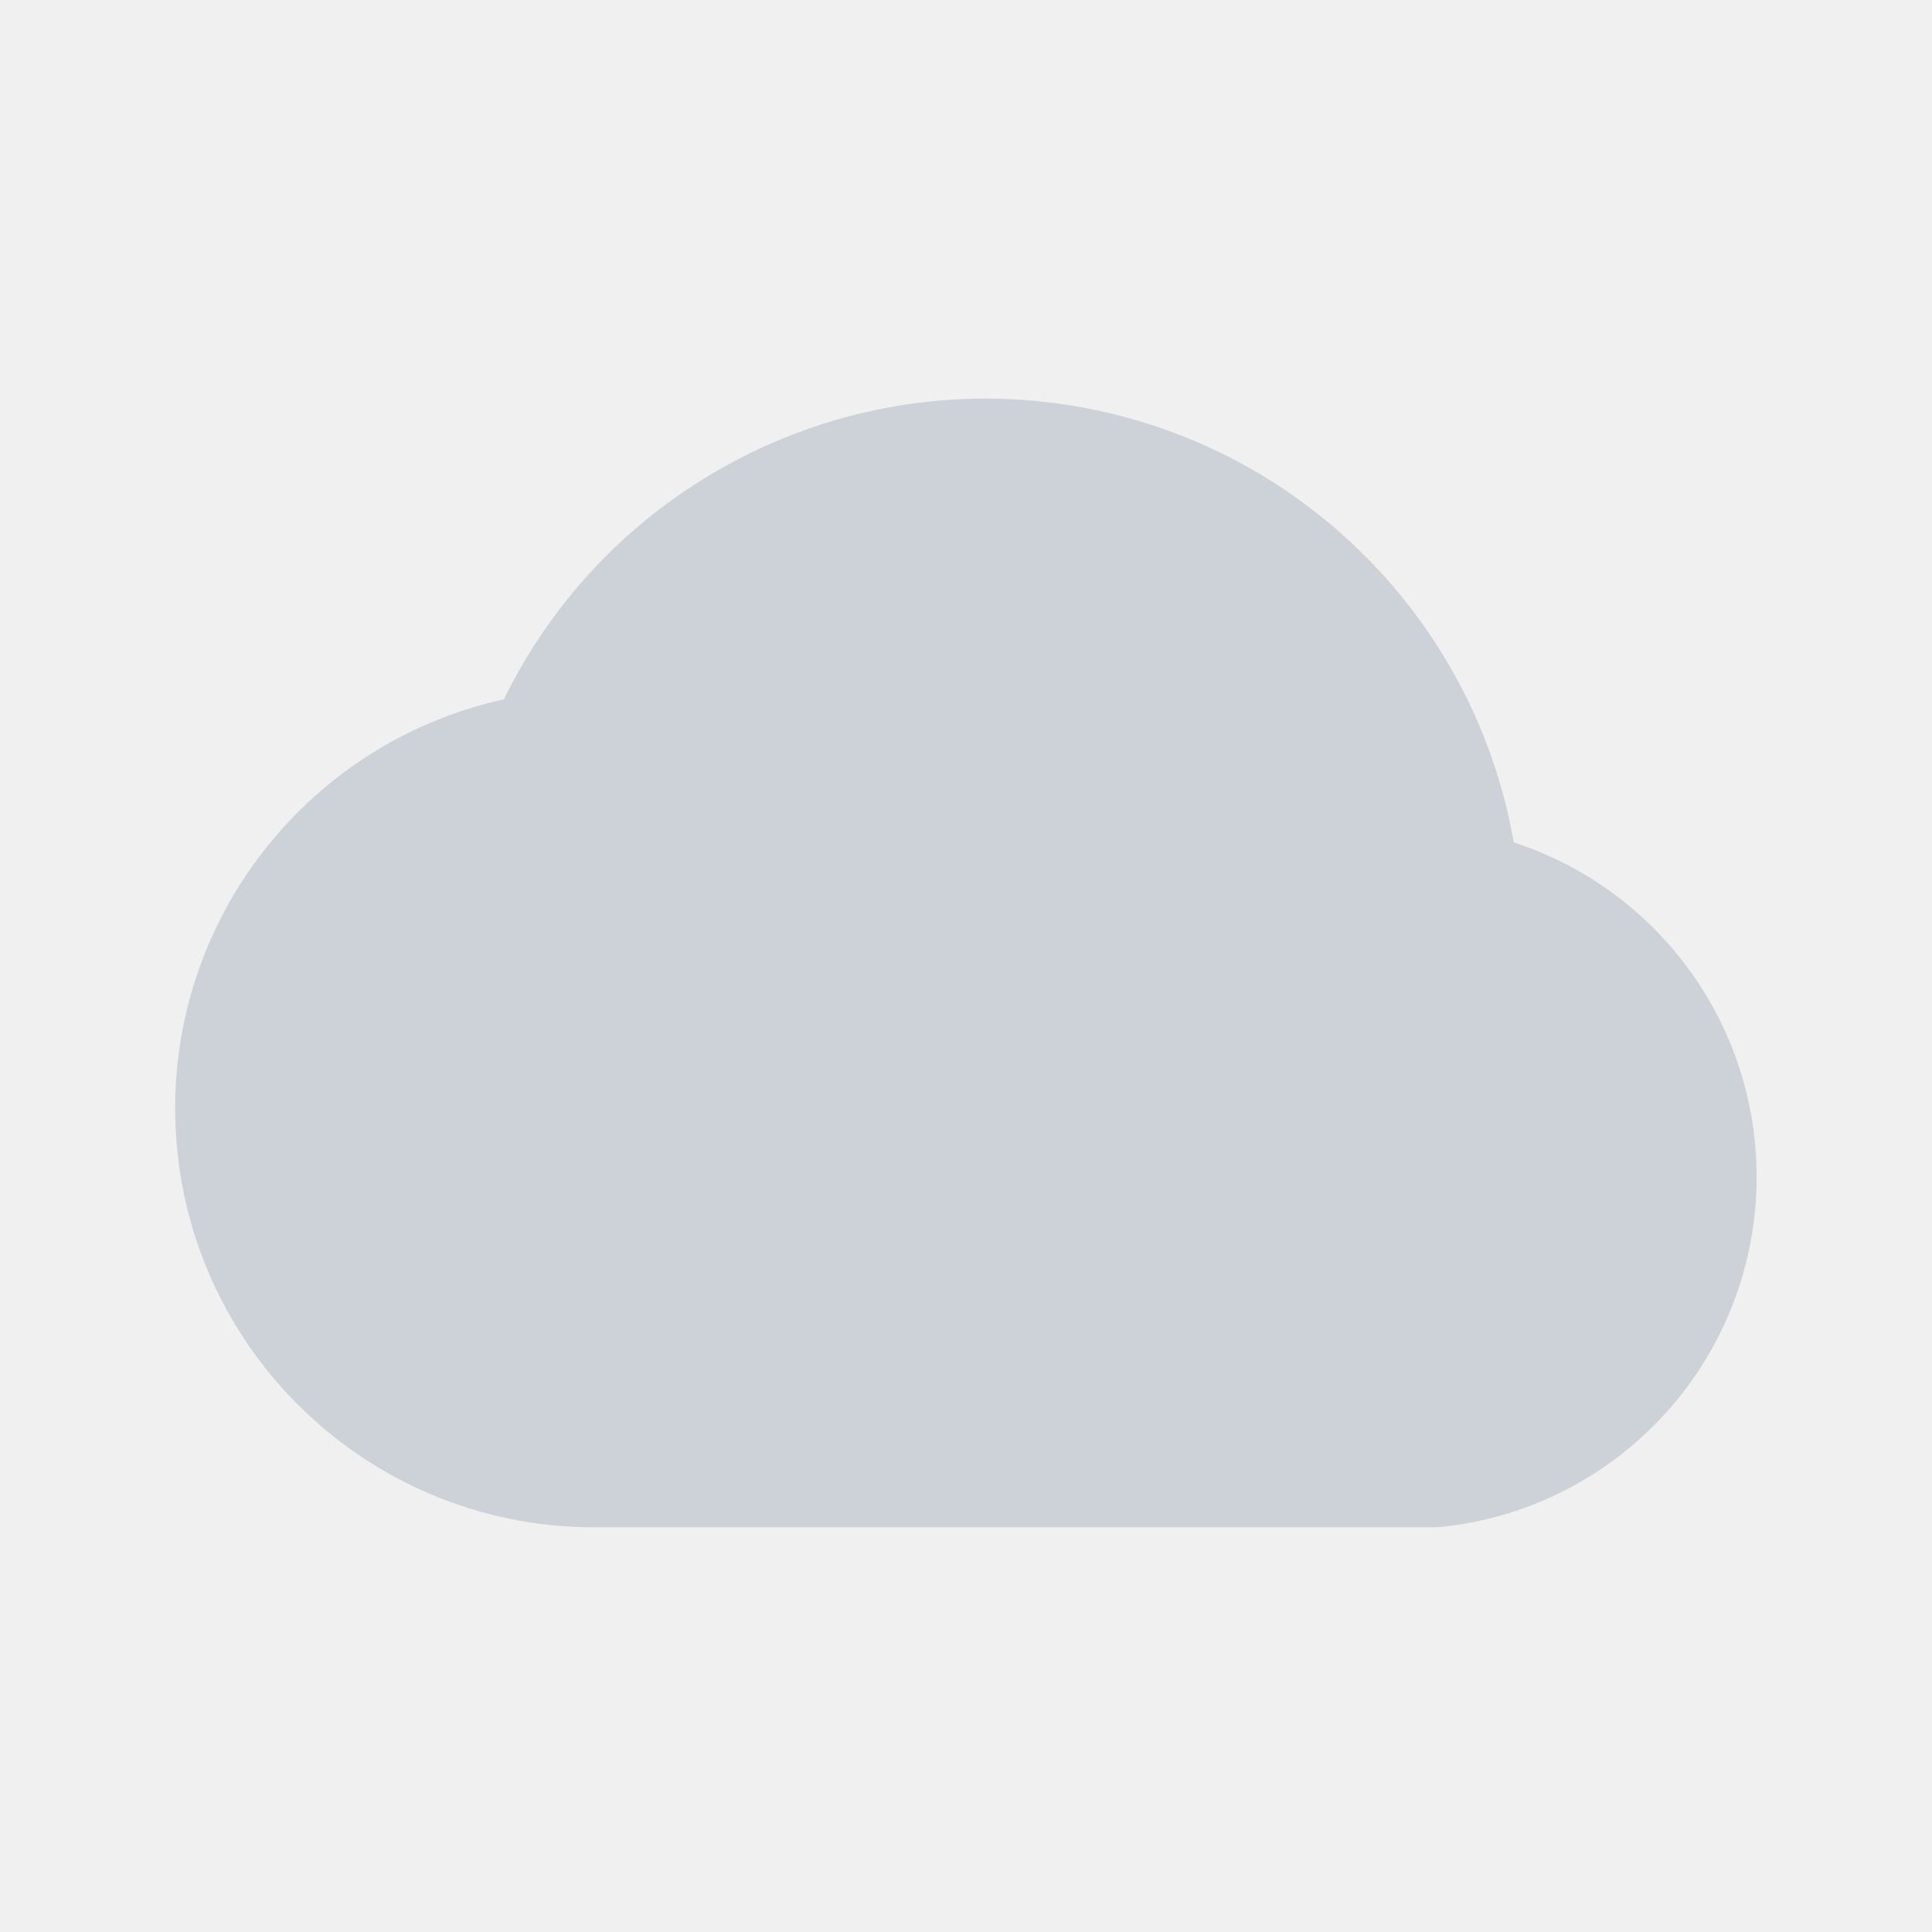
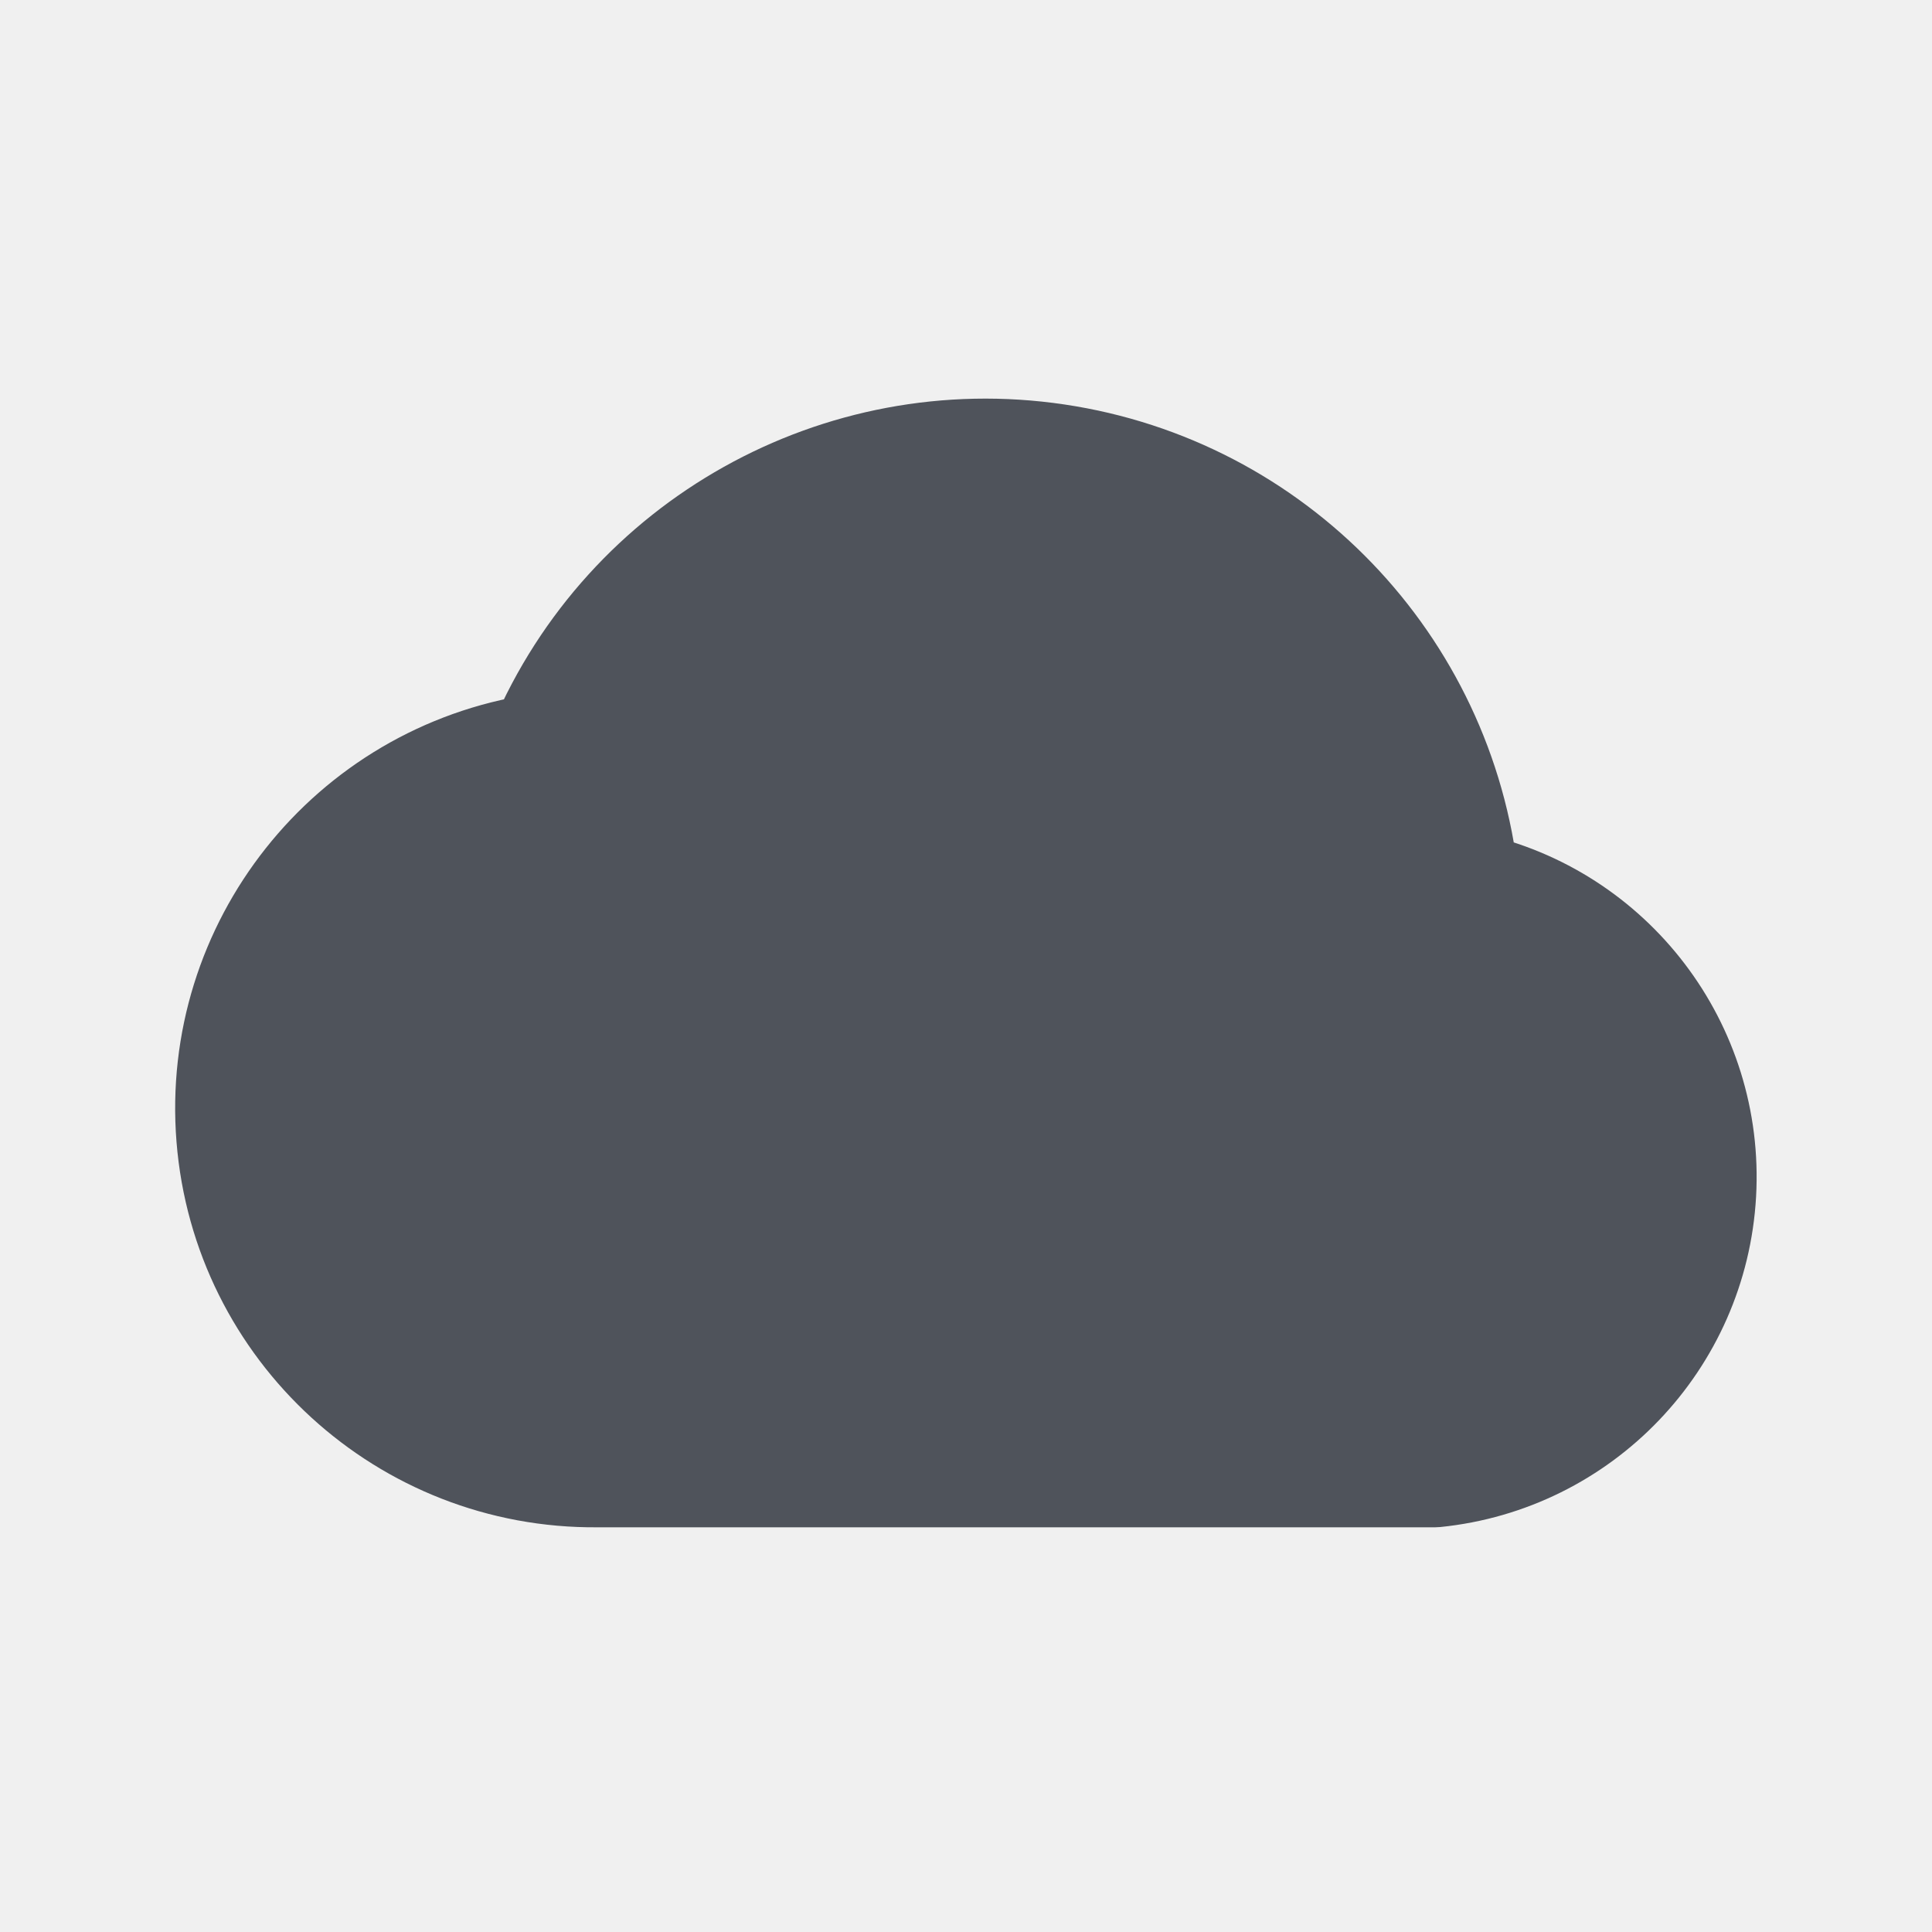
<svg xmlns="http://www.w3.org/2000/svg" viewBox="0 0 24 24" width="16" height="16">
  <defs>
    <mask id="sym" maskUnits="userSpaceOnUse" x="-3" y="-3" width="30" height="30">
      <g transform="translate(12 12) scale(1.0407) translate(-12.000 -12.500)">
        <path d="M7.6 18.6a4.4 4.4 0 0 1-.7-8.75 5.8 5.8 0 0 1 11.1 1.65 3.6 3.6 0 0 1-.4 7.1z" fill="#fff" stroke="#fff" stroke-width="1.2" stroke-linejoin="round" stroke-linecap="round" />
      </g>
    </mask>
  </defs>
-   <rect x="-3" y="-3" width="30" height="30" fill="#cdd1d8" mask="url(#sym)" />
+   <rect x="-3" y="-3" width="30" height="30" fill="#4f535b" mask="url(#sym)" />
</svg>
